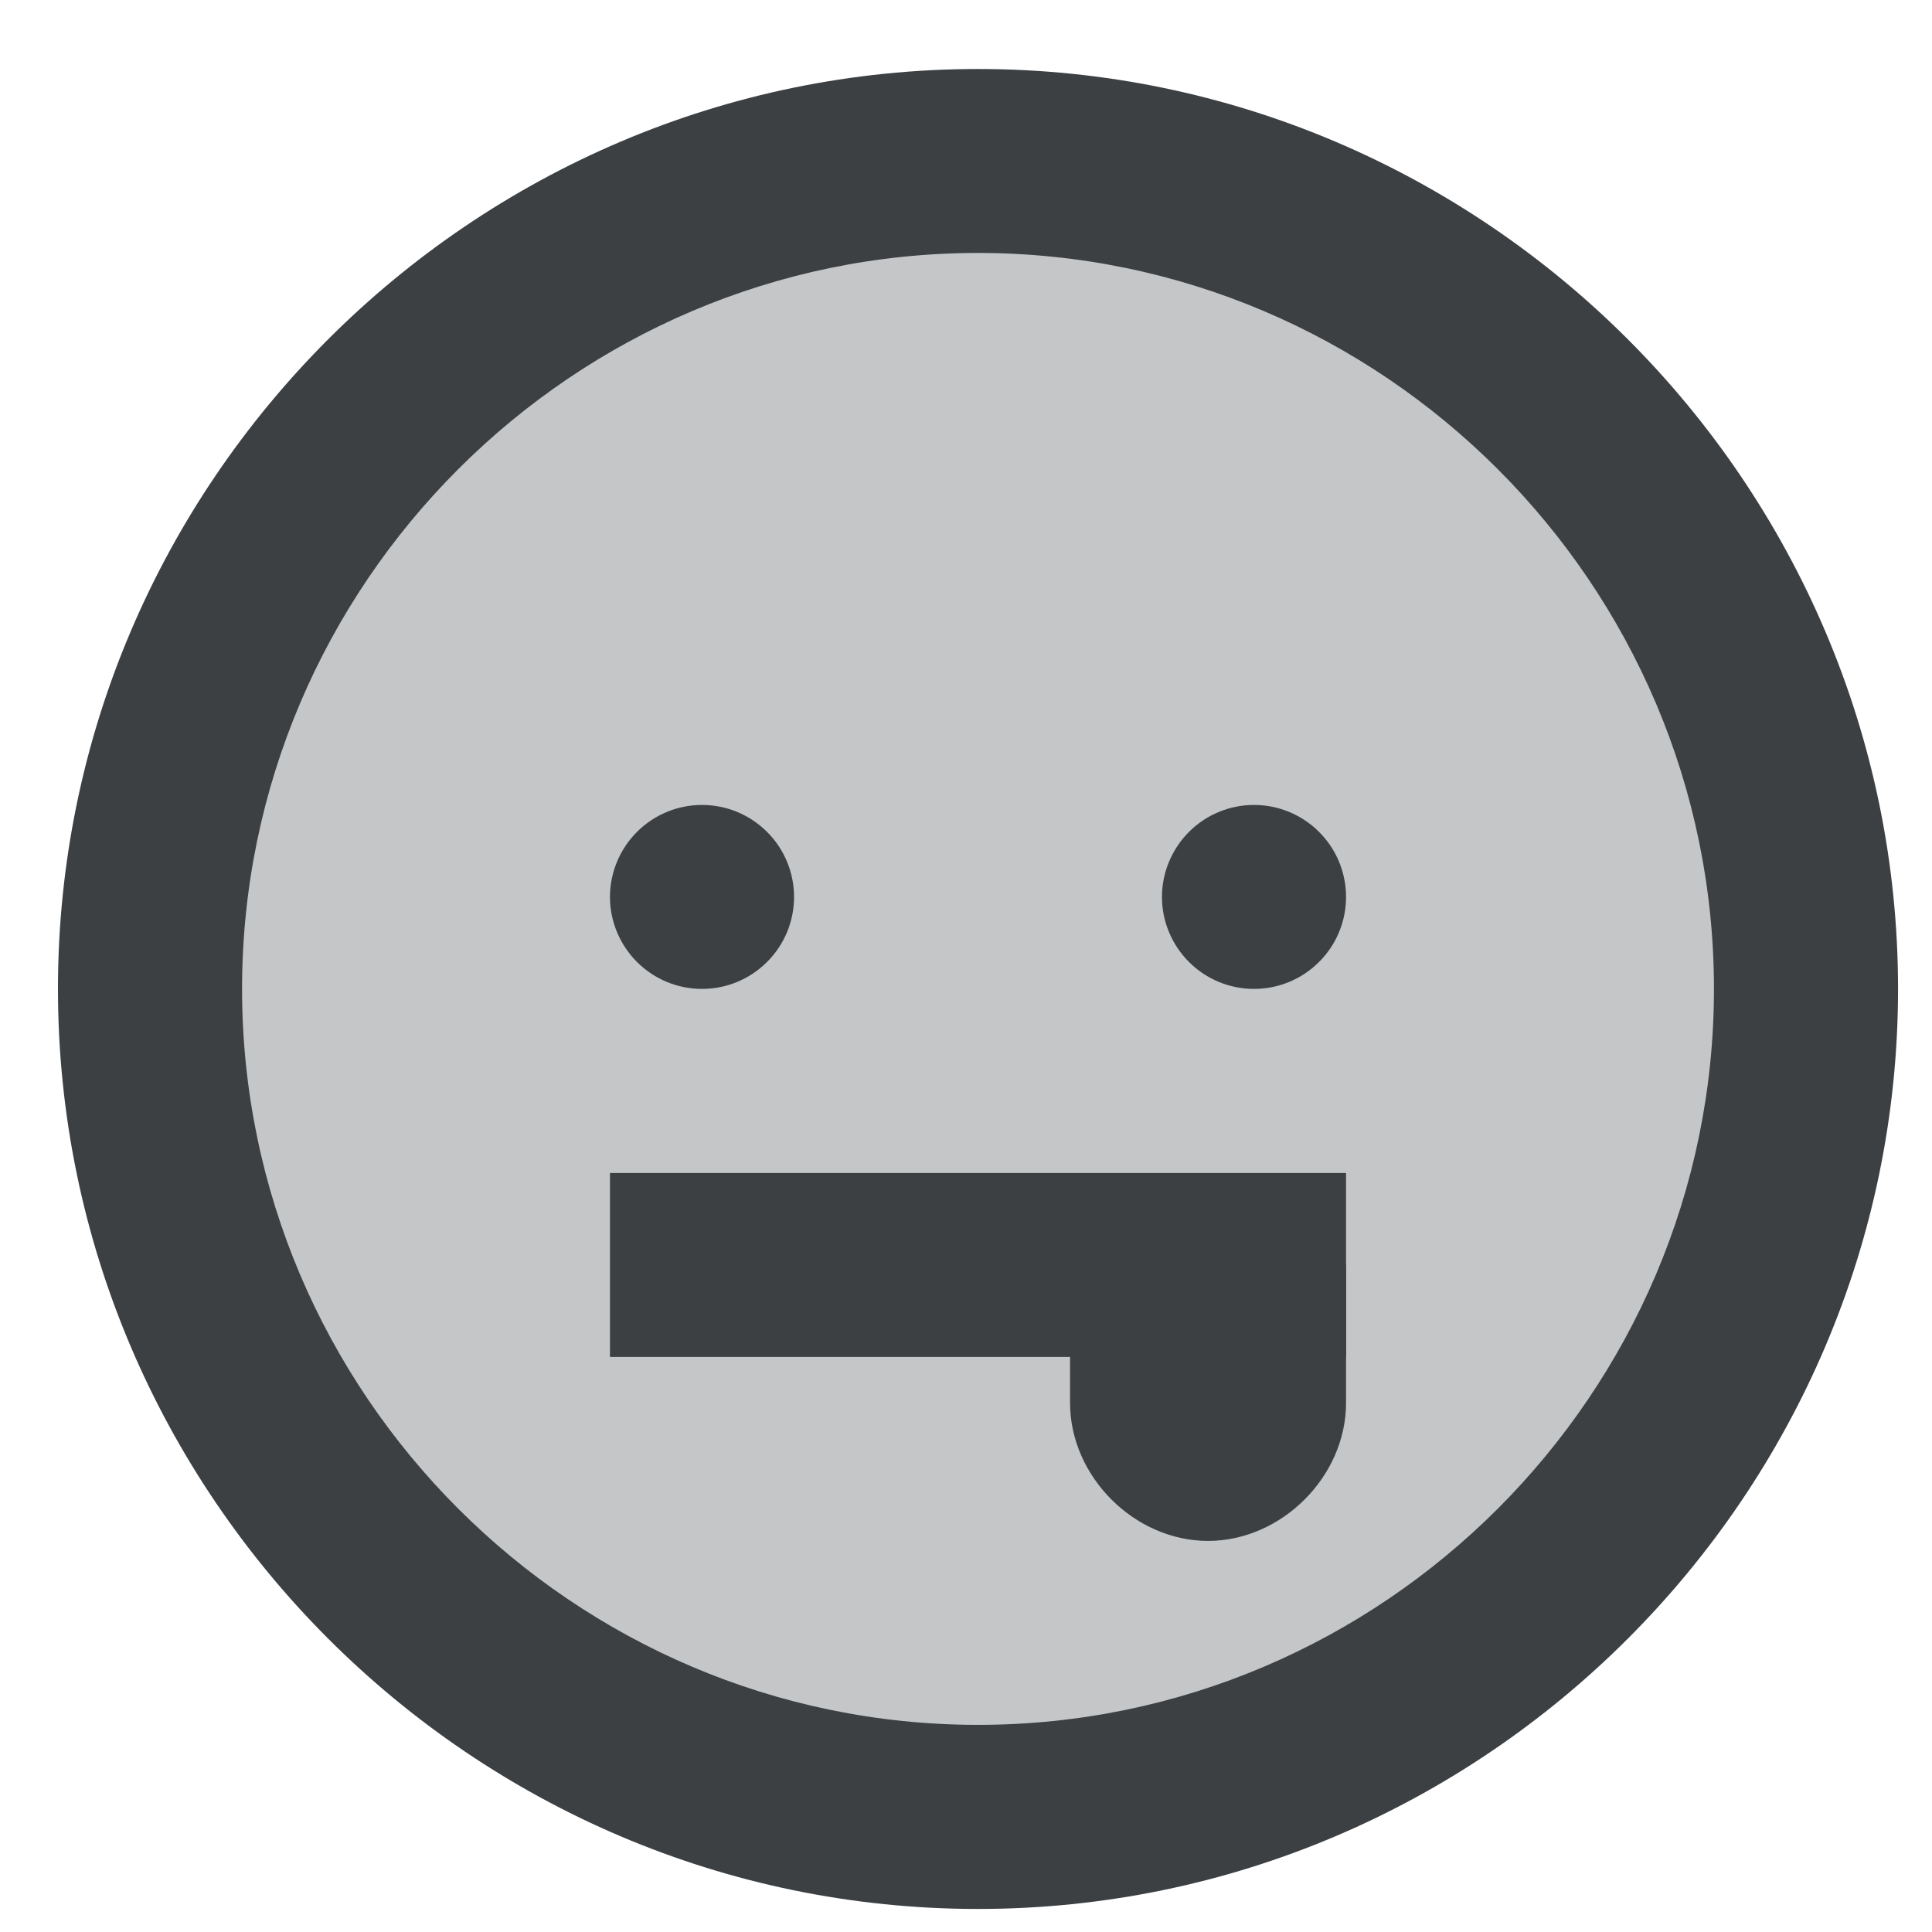
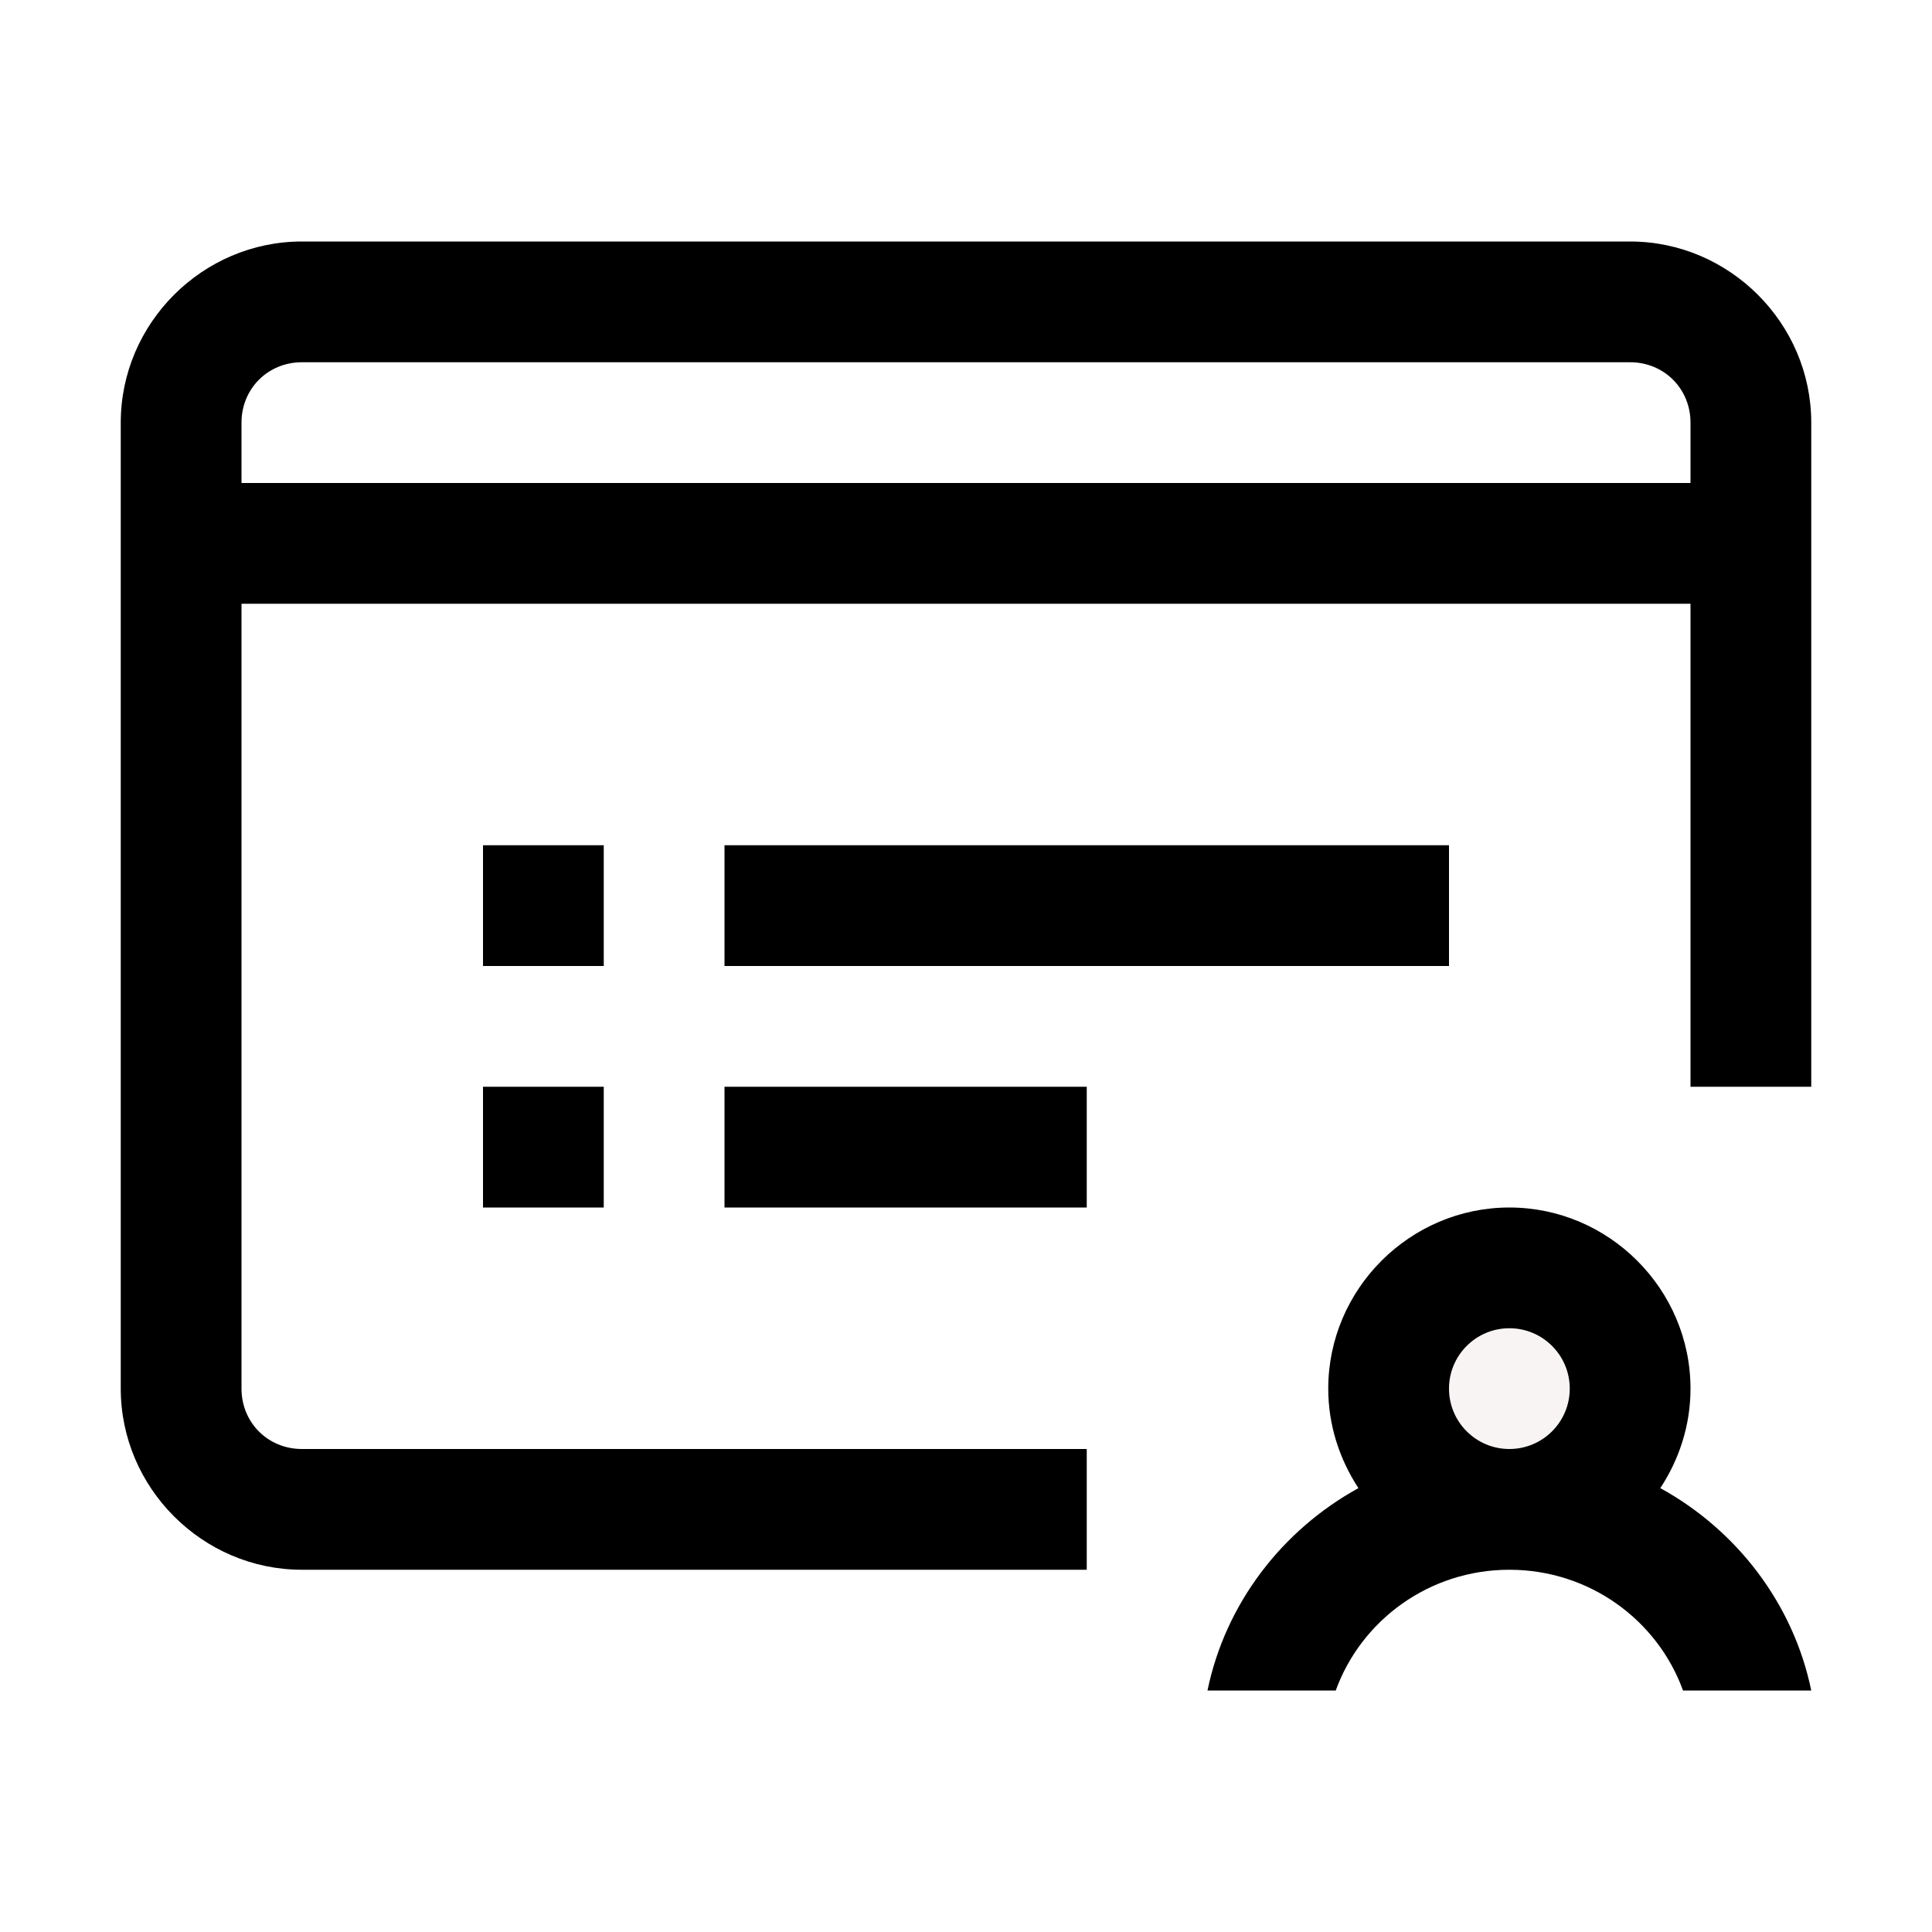
- <svg xmlns="http://www.w3.org/2000/svg" width="14px" height="14px" viewBox="0 0 14 14" version="1.1">
-   <g id="Page-1" stroke="none" stroke-width="1" fill="none" fill-rule="evenodd">
-     <g id="rules" fill="#3C4043" fill-rule="nonzero">
-       <path d="M7.087,1.166 C6.299,1.166 5.519,1.321 4.791,1.623 C4.063,1.924 3.402,2.366 2.845,2.923 C2.287,3.481 1.845,4.142 1.544,4.87 C1.242,5.598 1.087,6.378 1.087,7.166 C1.087,7.954 1.242,8.734 1.544,9.462 C1.845,10.19 2.287,10.851 2.845,11.409 C3.402,11.966 4.063,12.408 4.791,12.709 C5.519,13.011 6.299,13.166 7.087,13.166 C7.875,13.166 8.655,13.011 9.383,12.709 C10.111,12.408 10.773,11.966 11.33,11.409 C11.887,10.851 12.329,10.19 12.63,9.462 C12.932,8.734 13.087,7.954 13.087,7.166 C13.087,6.378 12.932,5.598 12.63,4.87 C12.329,4.142 11.887,3.481 11.33,2.923 C10.773,2.366 10.111,1.924 9.383,1.623 C8.655,1.321 7.875,1.166 7.087,1.166 Z" id="Path" opacity="0.3" />
-       <path d="M7.087,13.833 C3.42,13.833 0.42,10.833 0.42,7.166 C0.42,3.5 3.42,0.5 7.087,0.5 C10.754,0.5 13.754,3.5 13.754,7.166 C13.754,10.833 10.754,13.833 7.087,13.833 Z M7.087,1.833 C4.154,1.833 1.754,4.233 1.754,7.166 C1.754,10.1 4.154,12.499 7.087,12.499 C10.02,12.499 12.42,10.1 12.42,7.166 C12.42,4.233 10.02,1.833 7.087,1.833 Z" id="Shape" />
-       <path d="M5.087,5.833 C4.91,5.833 4.741,5.903 4.616,6.028 C4.491,6.153 4.42,6.323 4.42,6.5 C4.42,6.676 4.491,6.846 4.616,6.971 C4.741,7.096 4.91,7.166 5.087,7.166 C5.264,7.166 5.433,7.096 5.558,6.971 C5.684,6.846 5.754,6.676 5.754,6.5 C5.754,6.323 5.684,6.153 5.558,6.028 C5.433,5.903 5.264,5.833 5.087,5.833 Z M9.087,5.833 C8.91,5.833 8.741,5.903 8.616,6.028 C8.491,6.153 8.42,6.323 8.42,6.5 C8.42,6.676 8.491,6.846 8.616,6.971 C8.741,7.096 8.91,7.166 9.087,7.166 C9.264,7.166 9.433,7.096 9.558,6.971 C9.684,6.846 9.754,6.676 9.754,6.5 C9.754,6.323 9.684,6.153 9.558,6.028 C9.433,5.903 9.264,5.833 9.087,5.833 Z M4.42,8.5 L9.754,8.5 L9.754,9.833 L4.42,9.833 L4.42,8.5 Z" id="Shape" />
-       <path d="M8.754,11.166 C8.22,11.166 7.754,10.699 7.754,10.166 L7.754,9.166 L9.754,9.166 L9.754,10.166 C9.754,10.699 9.287,11.166 8.754,11.166 Z" id="Path" />
-     </g>
-   </g>
+ <svg xmlns="http://www.w3.org/2000/svg" width="16" height="16" viewBox="0 0 16 16" fill="none">
+   <path d="M2.5 2C1.677 2 1 2.677 1 3.5V11.5C1 12.322 1.677 13 2.5 13H9V12H2.5C2.219 12 2 11.781 2 11.5V5H14V9H15V3.5C15 2.677 14.322 2 13.5 2H2.5ZM2.5 3H13.5C13.781 3 14 3.219 14 3.5V4H2V3.5C2 3.219 2.219 3 2.5 3ZM4 7V8H5V7H4ZM6 7V8H12V7H6ZM4 9V10H5V9H4ZM6 9V10H9V9H6Z" fill="black" />
+   <path d="M11 11.5C11 10.676 11.676 10 12.5 10C13.324 10 14 10.676 14 11.5C14 11.805 13.906 12.086 13.75 12.324C14.383 12.672 14.852 13.281 15 14H13.938C13.727 13.418 13.164 13 12.5 13C11.836 13 11.273 13.418 11.062 14H10C10.148 13.281 10.617 12.672 11.25 12.324C11.094 12.086 11 11.805 11 11.5Z" fill="black" />
+   <circle cx="12.5" cy="11.5" r="0.5" fill="#F9F4F4" />
</svg>
